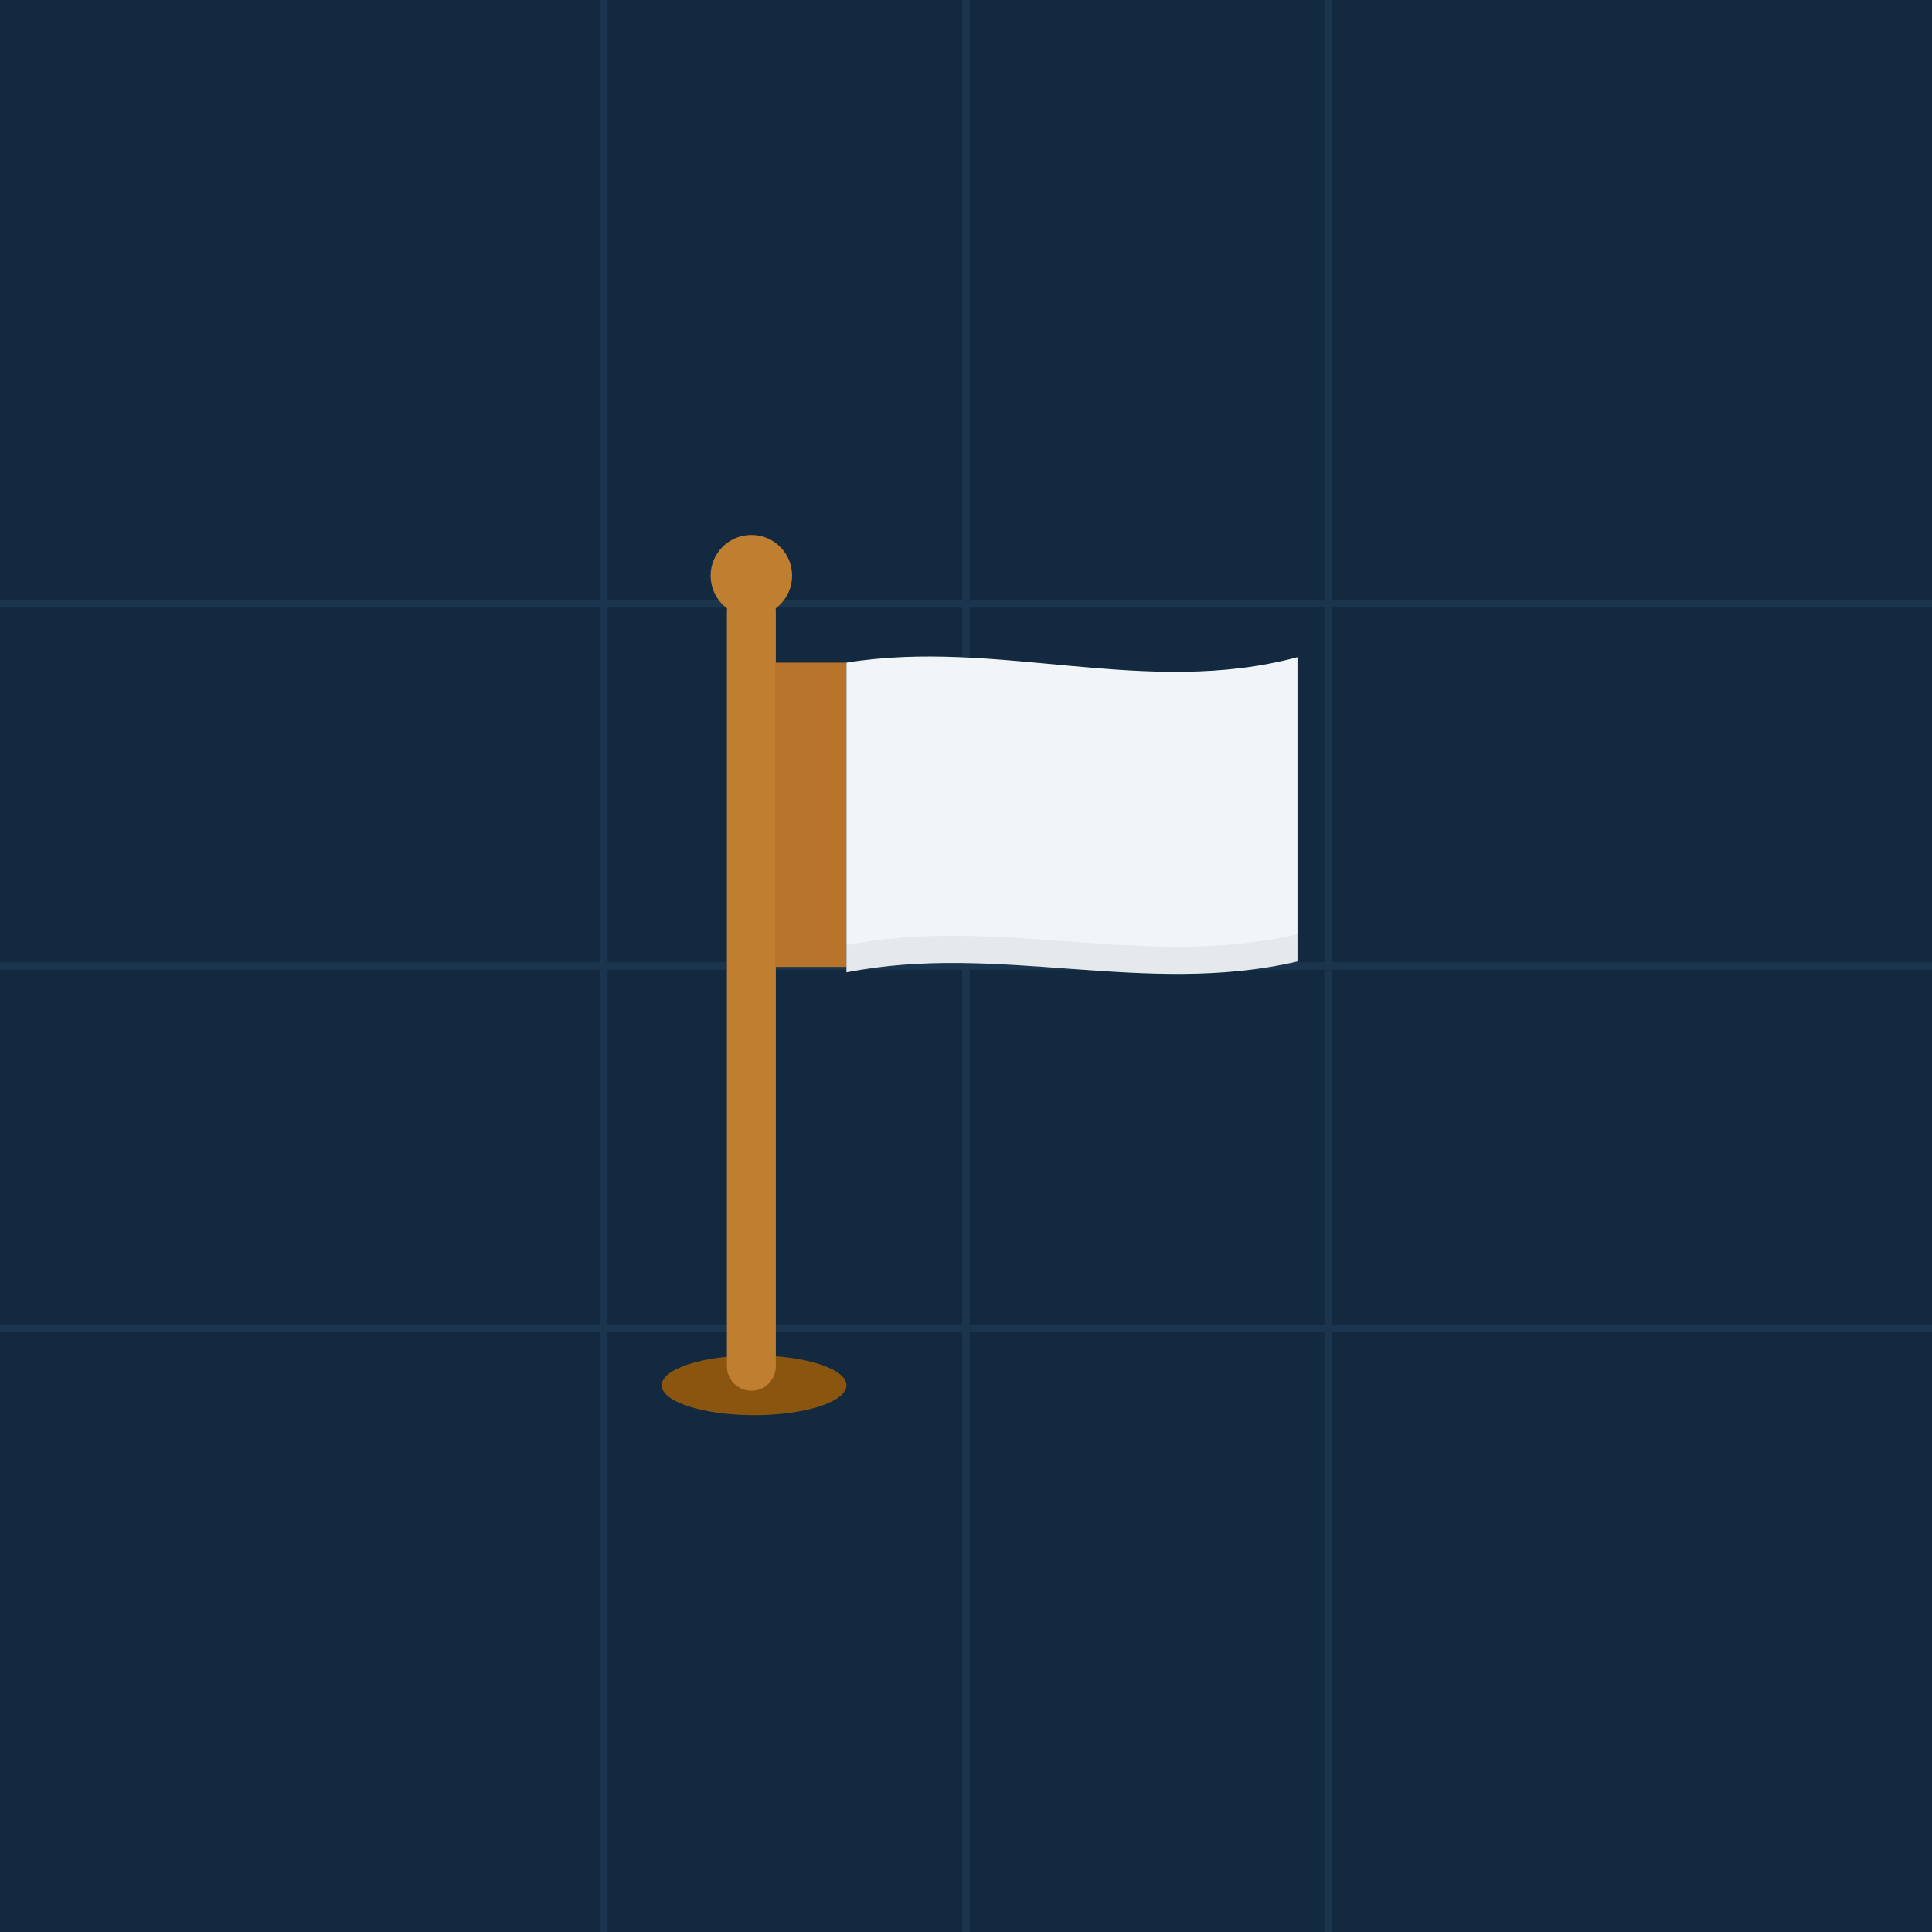
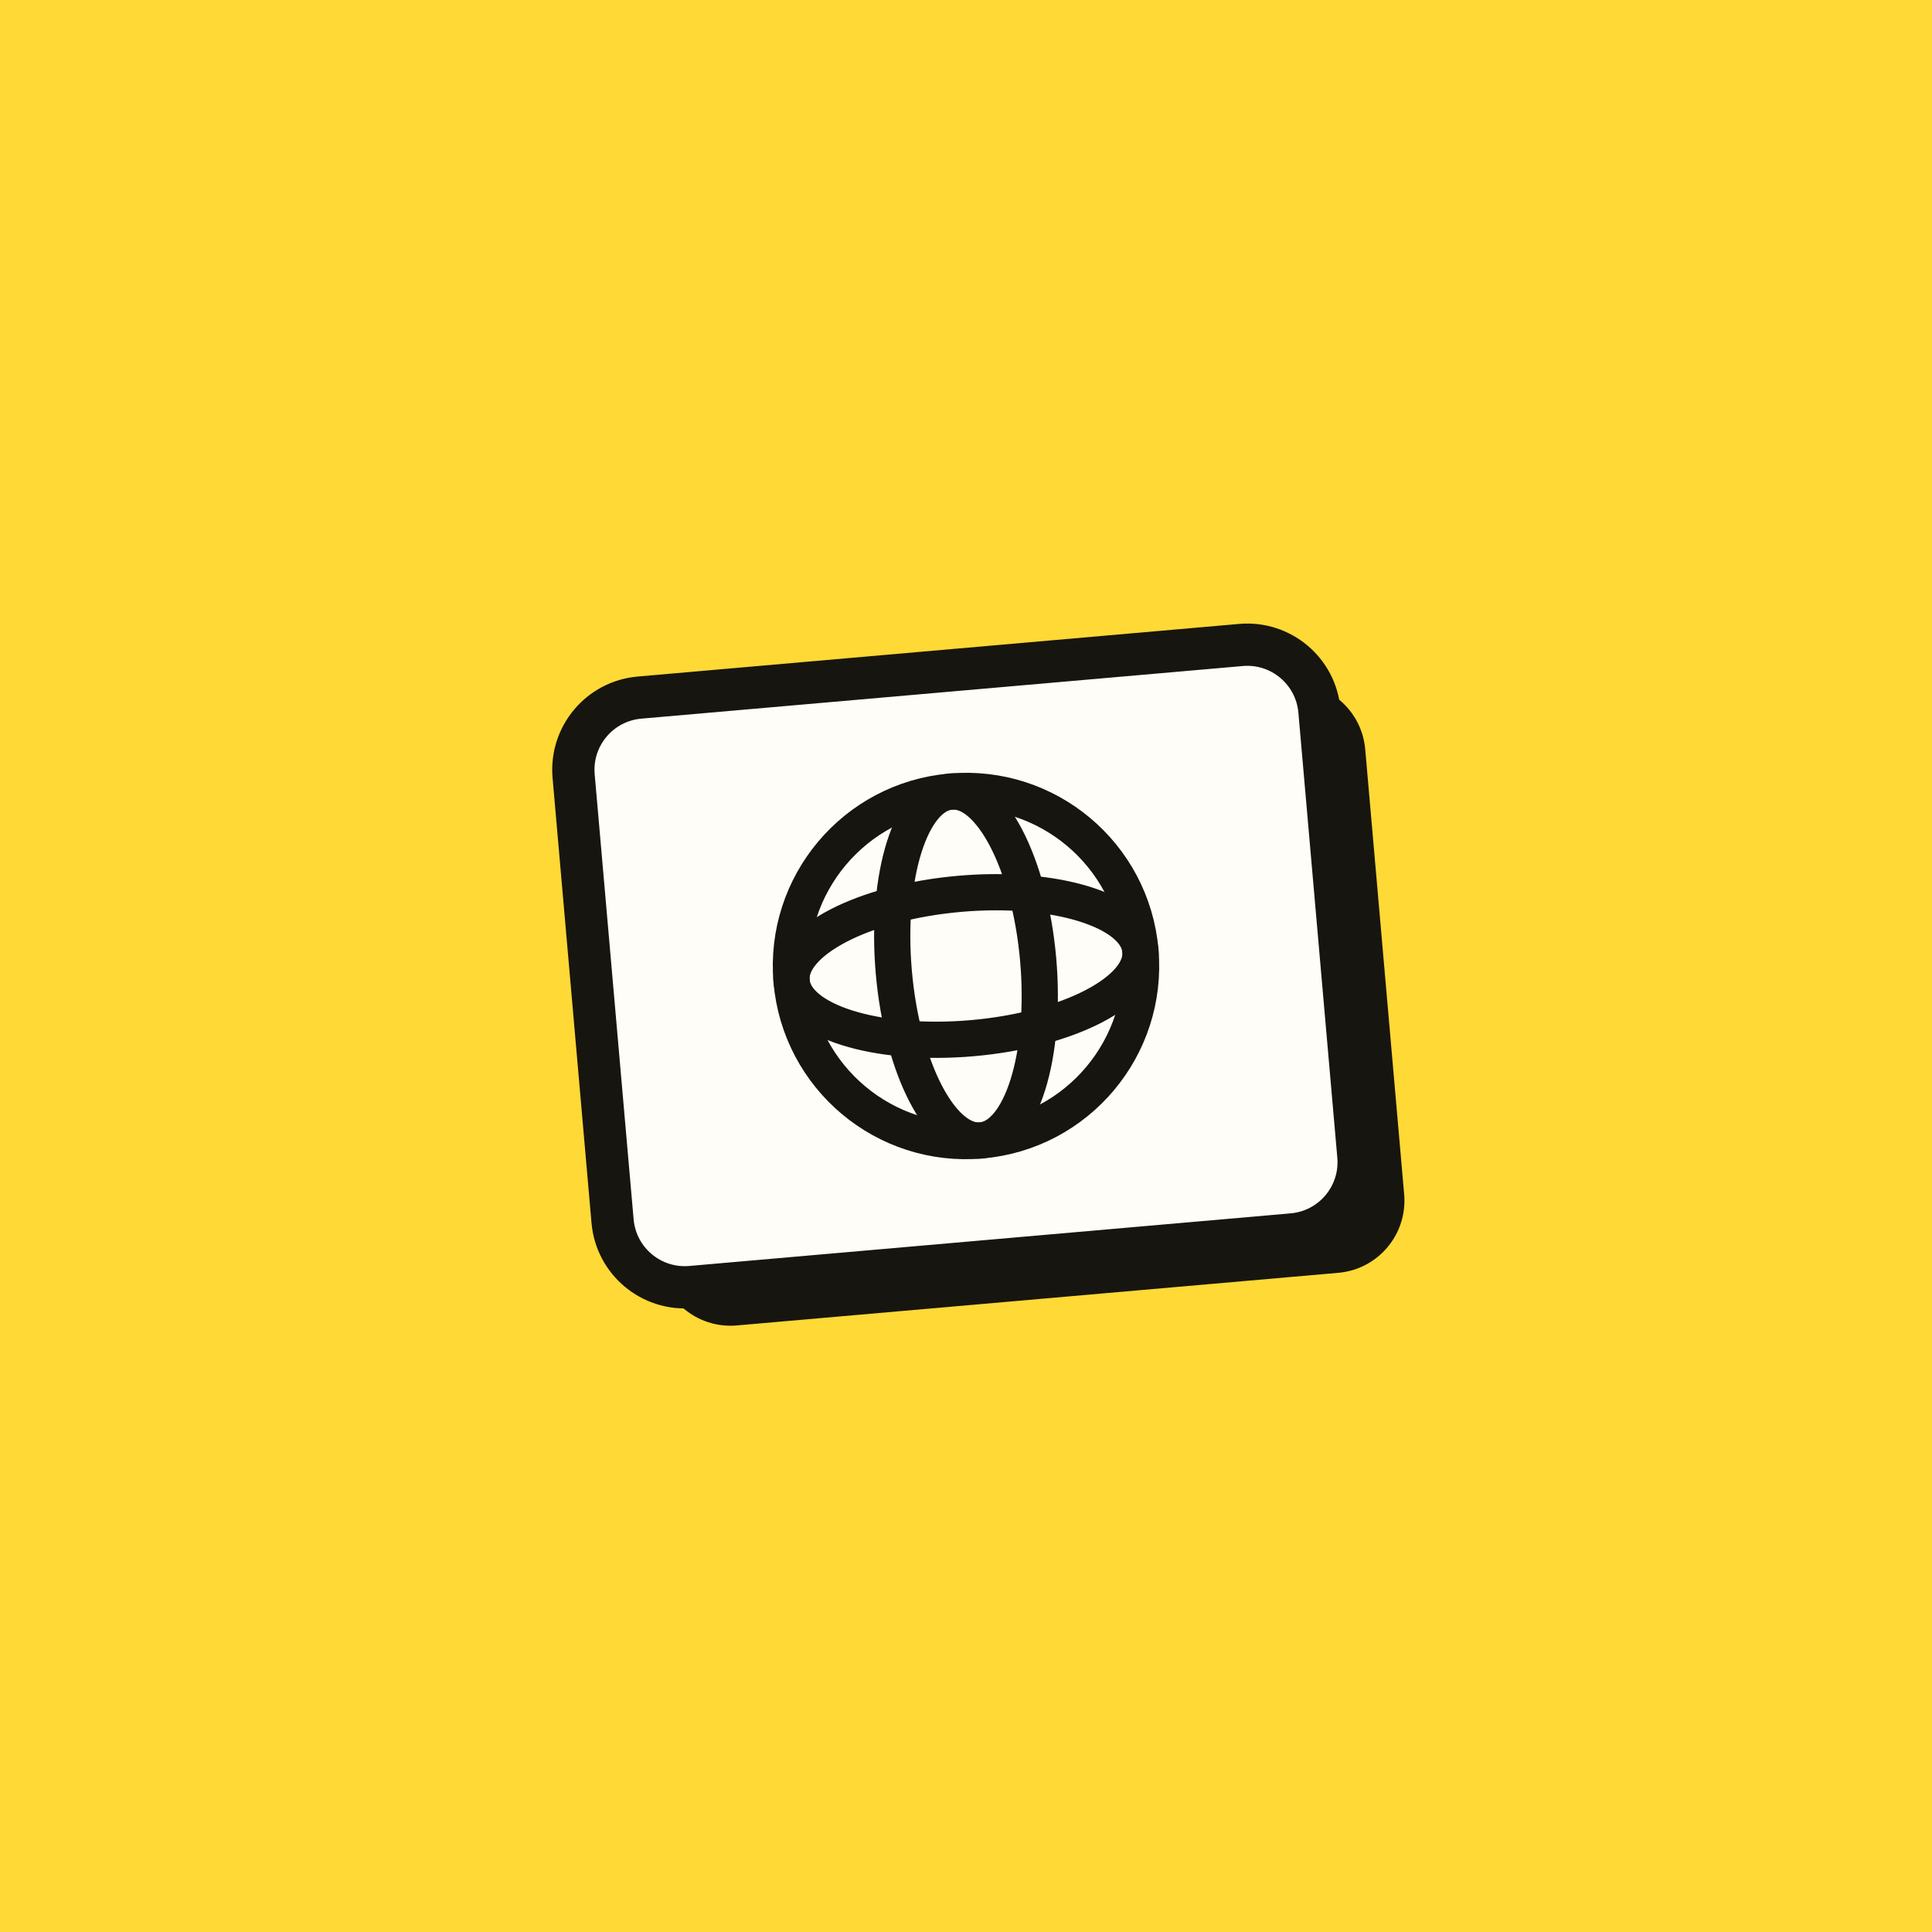
<svg xmlns="http://www.w3.org/2000/svg" width="512" height="512" viewBox="0 0 512 512" role="img" aria-label="Banderas del Mundo">
-   <rect width="512" height="512" fill="#12293F" />
-   <g stroke="#22415C" stroke-width="2" opacity="0.5">
-     <line x1="0" y1="160" x2="512" y2="160" />
-     <line x1="0" y1="256" x2="512" y2="256" />
-     <line x1="0" y1="352" x2="512" y2="352" />
-     <line x1="160" y1="0" x2="160" y2="512" />
-     <line x1="256" y1="0" x2="256" y2="512" />
-     <line x1="352" y1="0" x2="352" y2="512" />
-   </g>
-   <g transform="translate(256 262) scale(0.72) translate(-256 -256)">
-     <ellipse cx="178" cy="402" rx="34" ry="11" fill="#8A560F" />
-     <rect x="168" y="108" width="18" height="296" rx="9" fill="#C07F30" />
-     <circle cx="177" cy="104" r="15" fill="#C07F30" />
-     <rect x="186" y="136" width="26" height="112" fill="#B8742A" />
-     <path d="M212 136 C268 127 322 149 378 134 L378 246 C322 259 268 239 212 250 Z" fill="#F2F5F7" />
-     <path d="M212 250 C268 239 322 259 378 246 L378 236 C322 249 268 229 212 240 Z" fill="#12293F" opacity="0.06" />
+   <rect width="512" height="512" fill="#FFD935" />
+   <g transform="translate(256 256) scale(0.8) translate(-256 -256)">
+     <g transform="rotate(-5 256 256)">
+       <rect x="146" y="172" width="248" height="196" rx="24" fill="#17150F" />
+       <rect x="132" y="158" width="248" height="196" rx="24" fill="#FFFDF8" stroke="#17150F" stroke-width="14" />
+       <g fill="none" stroke="#17150F" stroke-width="12">
+         <circle cx="256" cy="256" r="58" />
+         <ellipse cx="256" cy="256" rx="24" ry="58" />
+         <ellipse cx="256" cy="256" rx="58" ry="24" />
+       </g>
+     </g>
  </g>
</svg>
